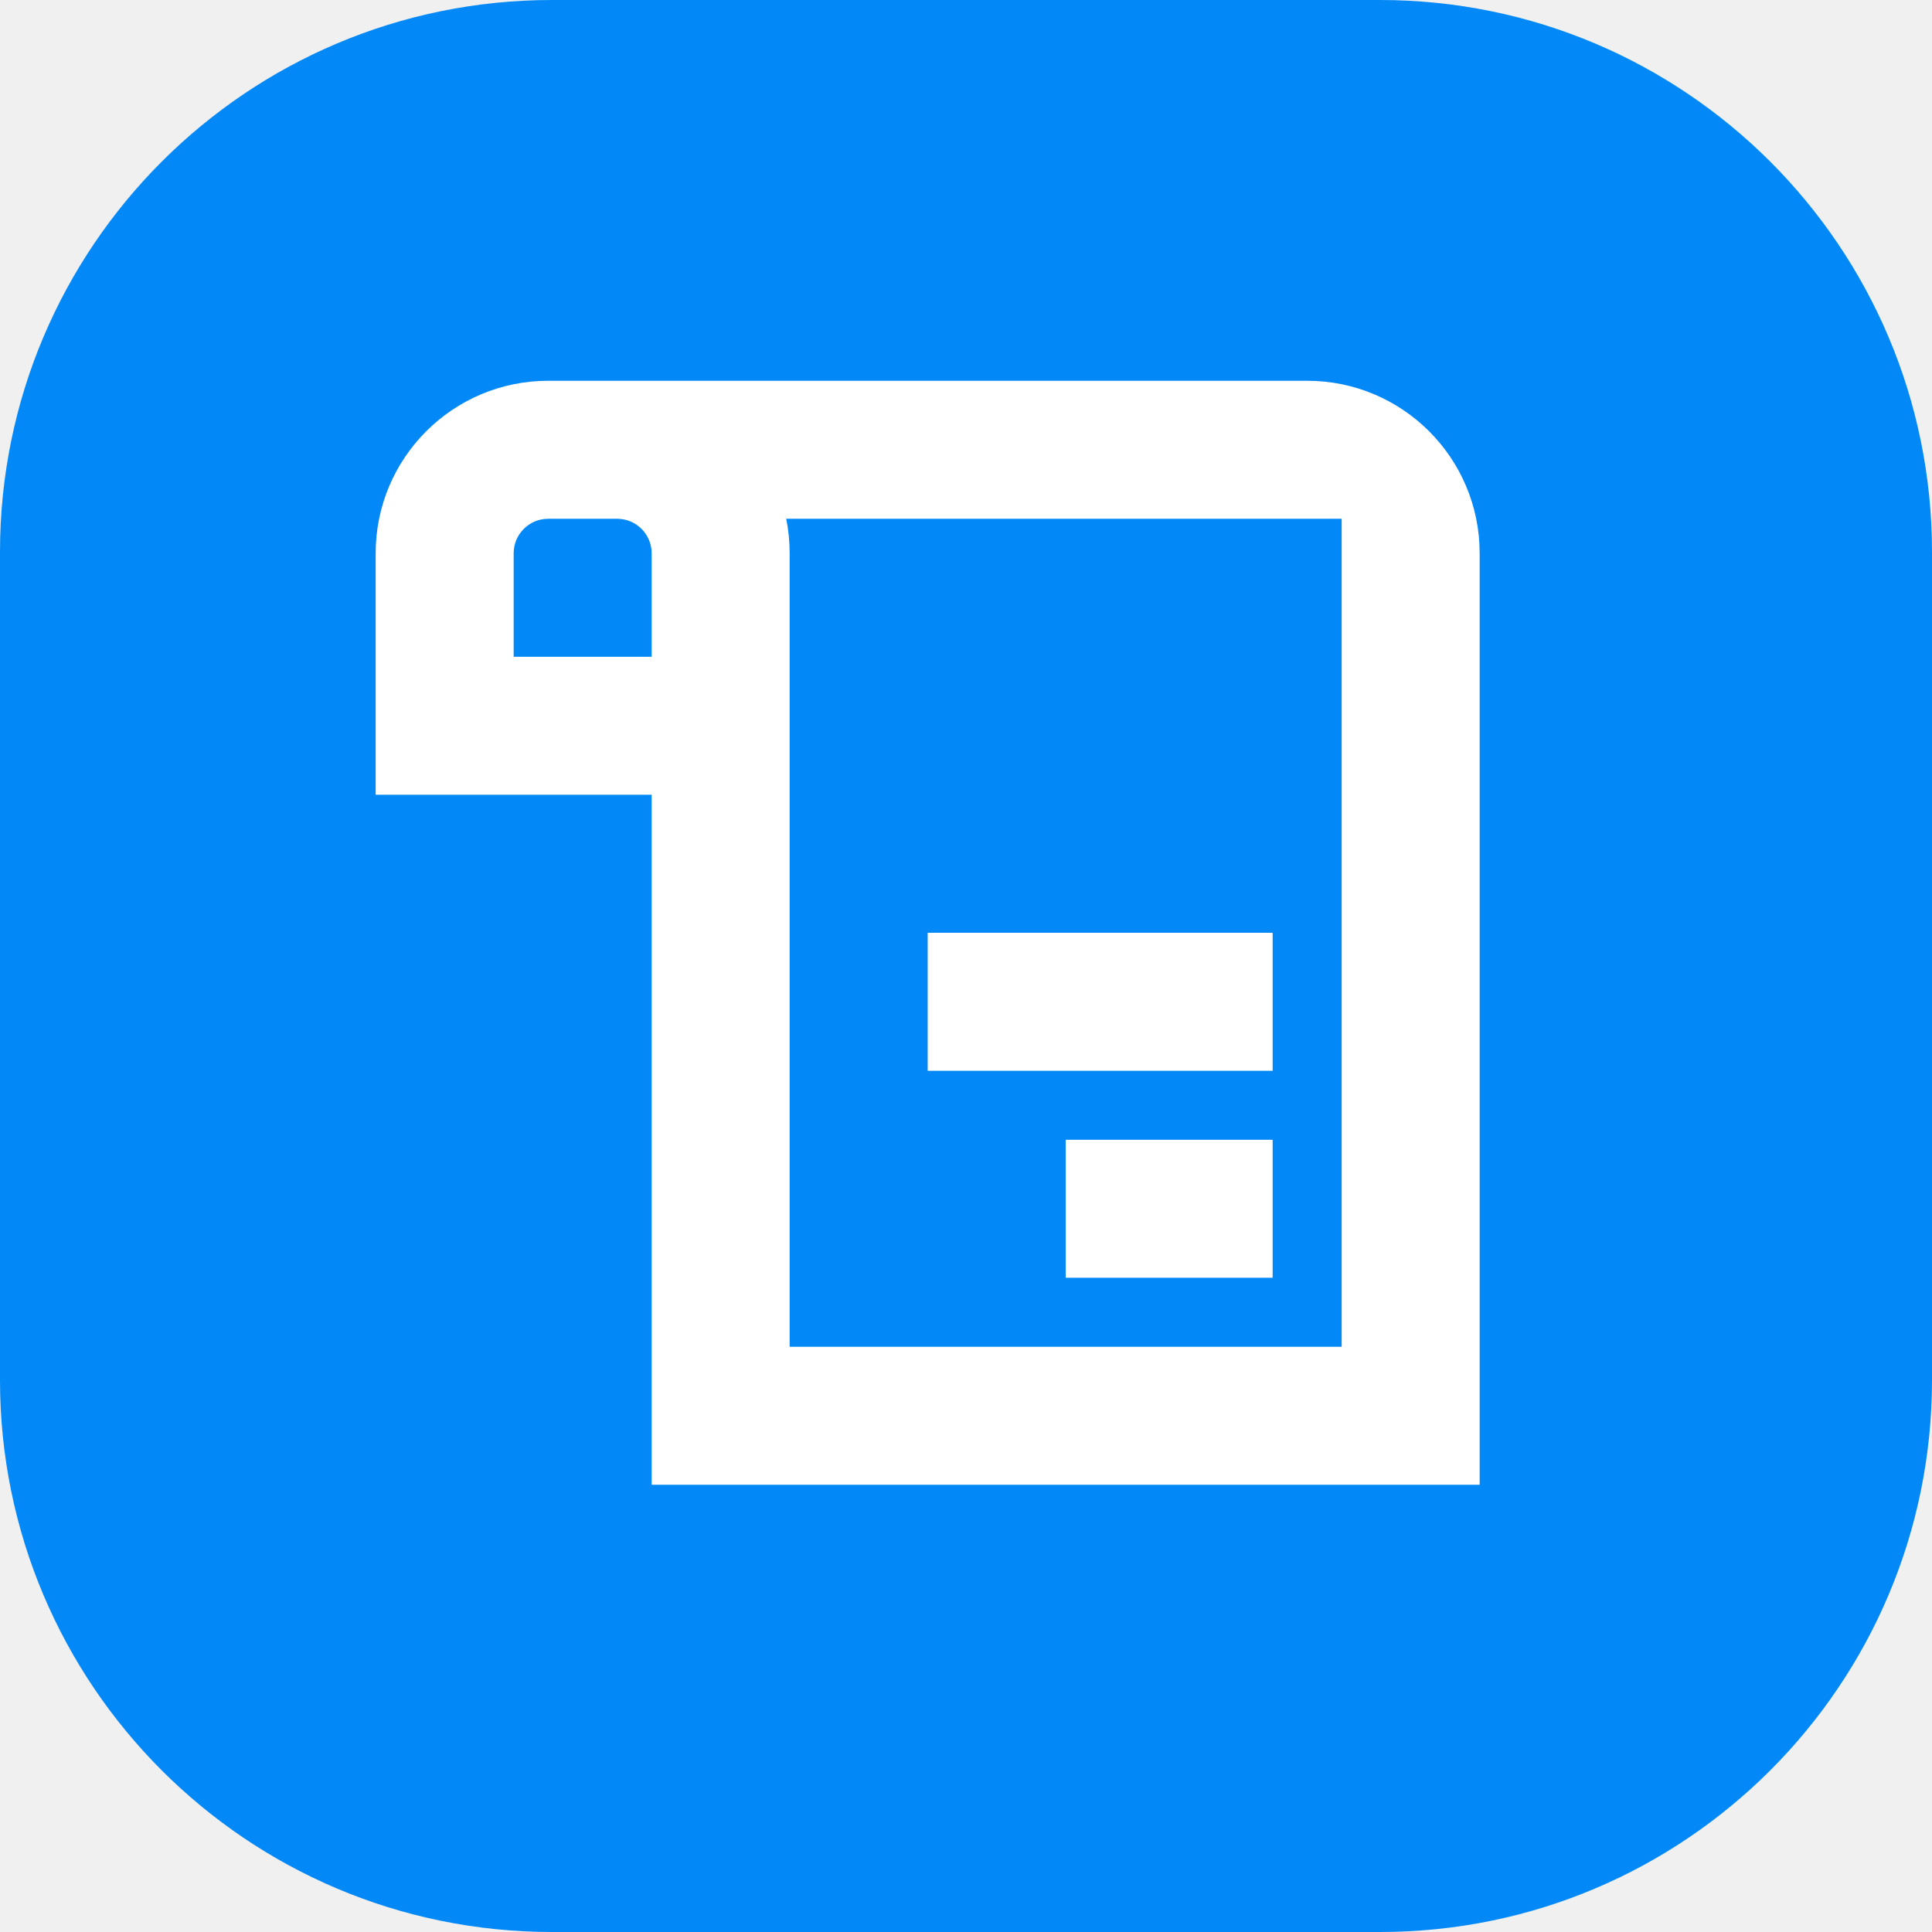
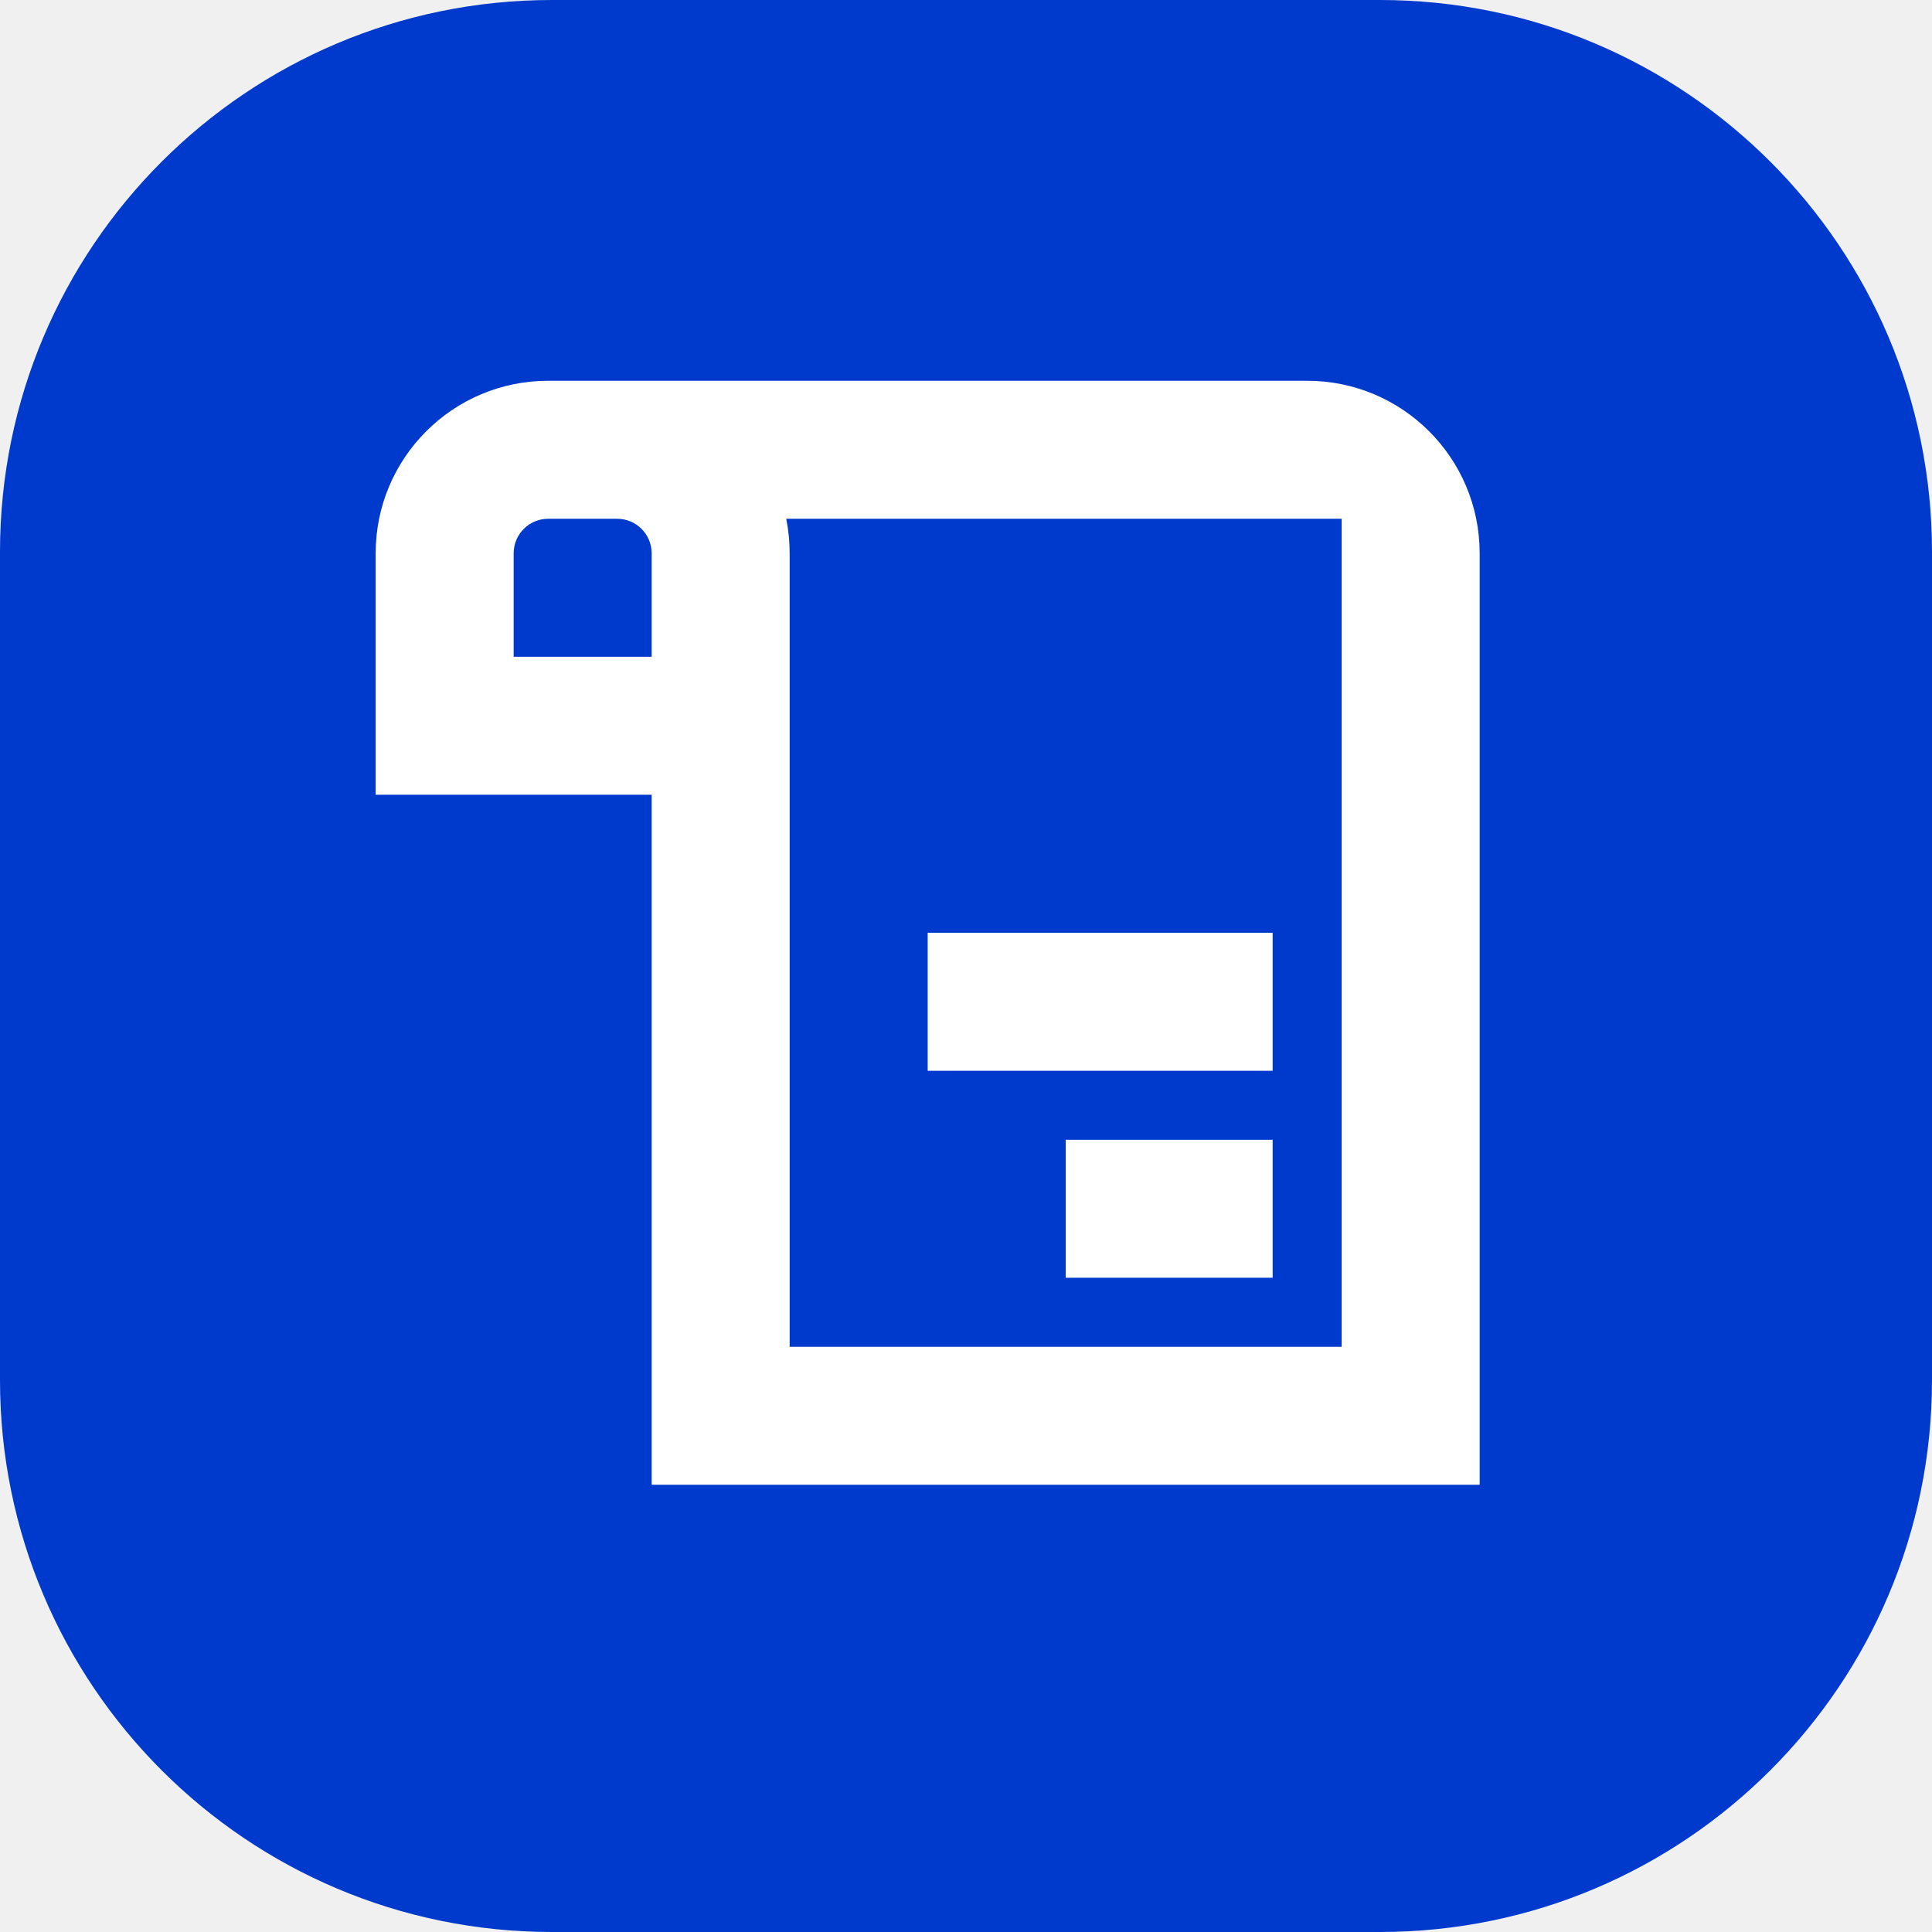
<svg xmlns="http://www.w3.org/2000/svg" width="54" height="54" viewBox="0 0 54 54" fill="none">
-   <path d="M38.571 0H15.429C6.908 0 0 6.908 0 15.429V38.571C0 47.092 6.908 54 15.429 54H38.571C47.092 54 54 47.092 54 38.571V15.429C54 6.908 47.092 0 38.571 0Z" fill="#0289F7" />
+   <path d="M38.571 0H15.429C6.908 0 0 6.908 0 15.429V38.571C0 47.092 6.908 54 15.429 54H38.571C47.092 54 54 47.092 54 38.571V15.429C54 6.908 47.092 0 38.571 0Z" fill="#003acc" />
  <path d="M36.536 10.643C39.199 10.643 41.357 12.802 41.357 15.464V41.5H18.214V22.214H10.5V15.464C10.5 12.802 12.659 10.643 15.321 10.643H36.536ZM21.975 14.5C22.039 14.812 22.071 15.134 22.071 15.464V37.643H37.5V14.5C36.536 14.5 37.068 14.5 36.536 14.5H21.975ZM35.571 35.714H29.786V31.857H35.571V35.714ZM35.571 29.929H25.929V26.071H35.571V29.929ZM15.321 14.5C14.789 14.5 14.357 14.932 14.357 15.464V18.357H18.214V15.464C18.214 14.932 17.783 14.5 17.25 14.5H15.321Z" fill="white" />
</svg>
